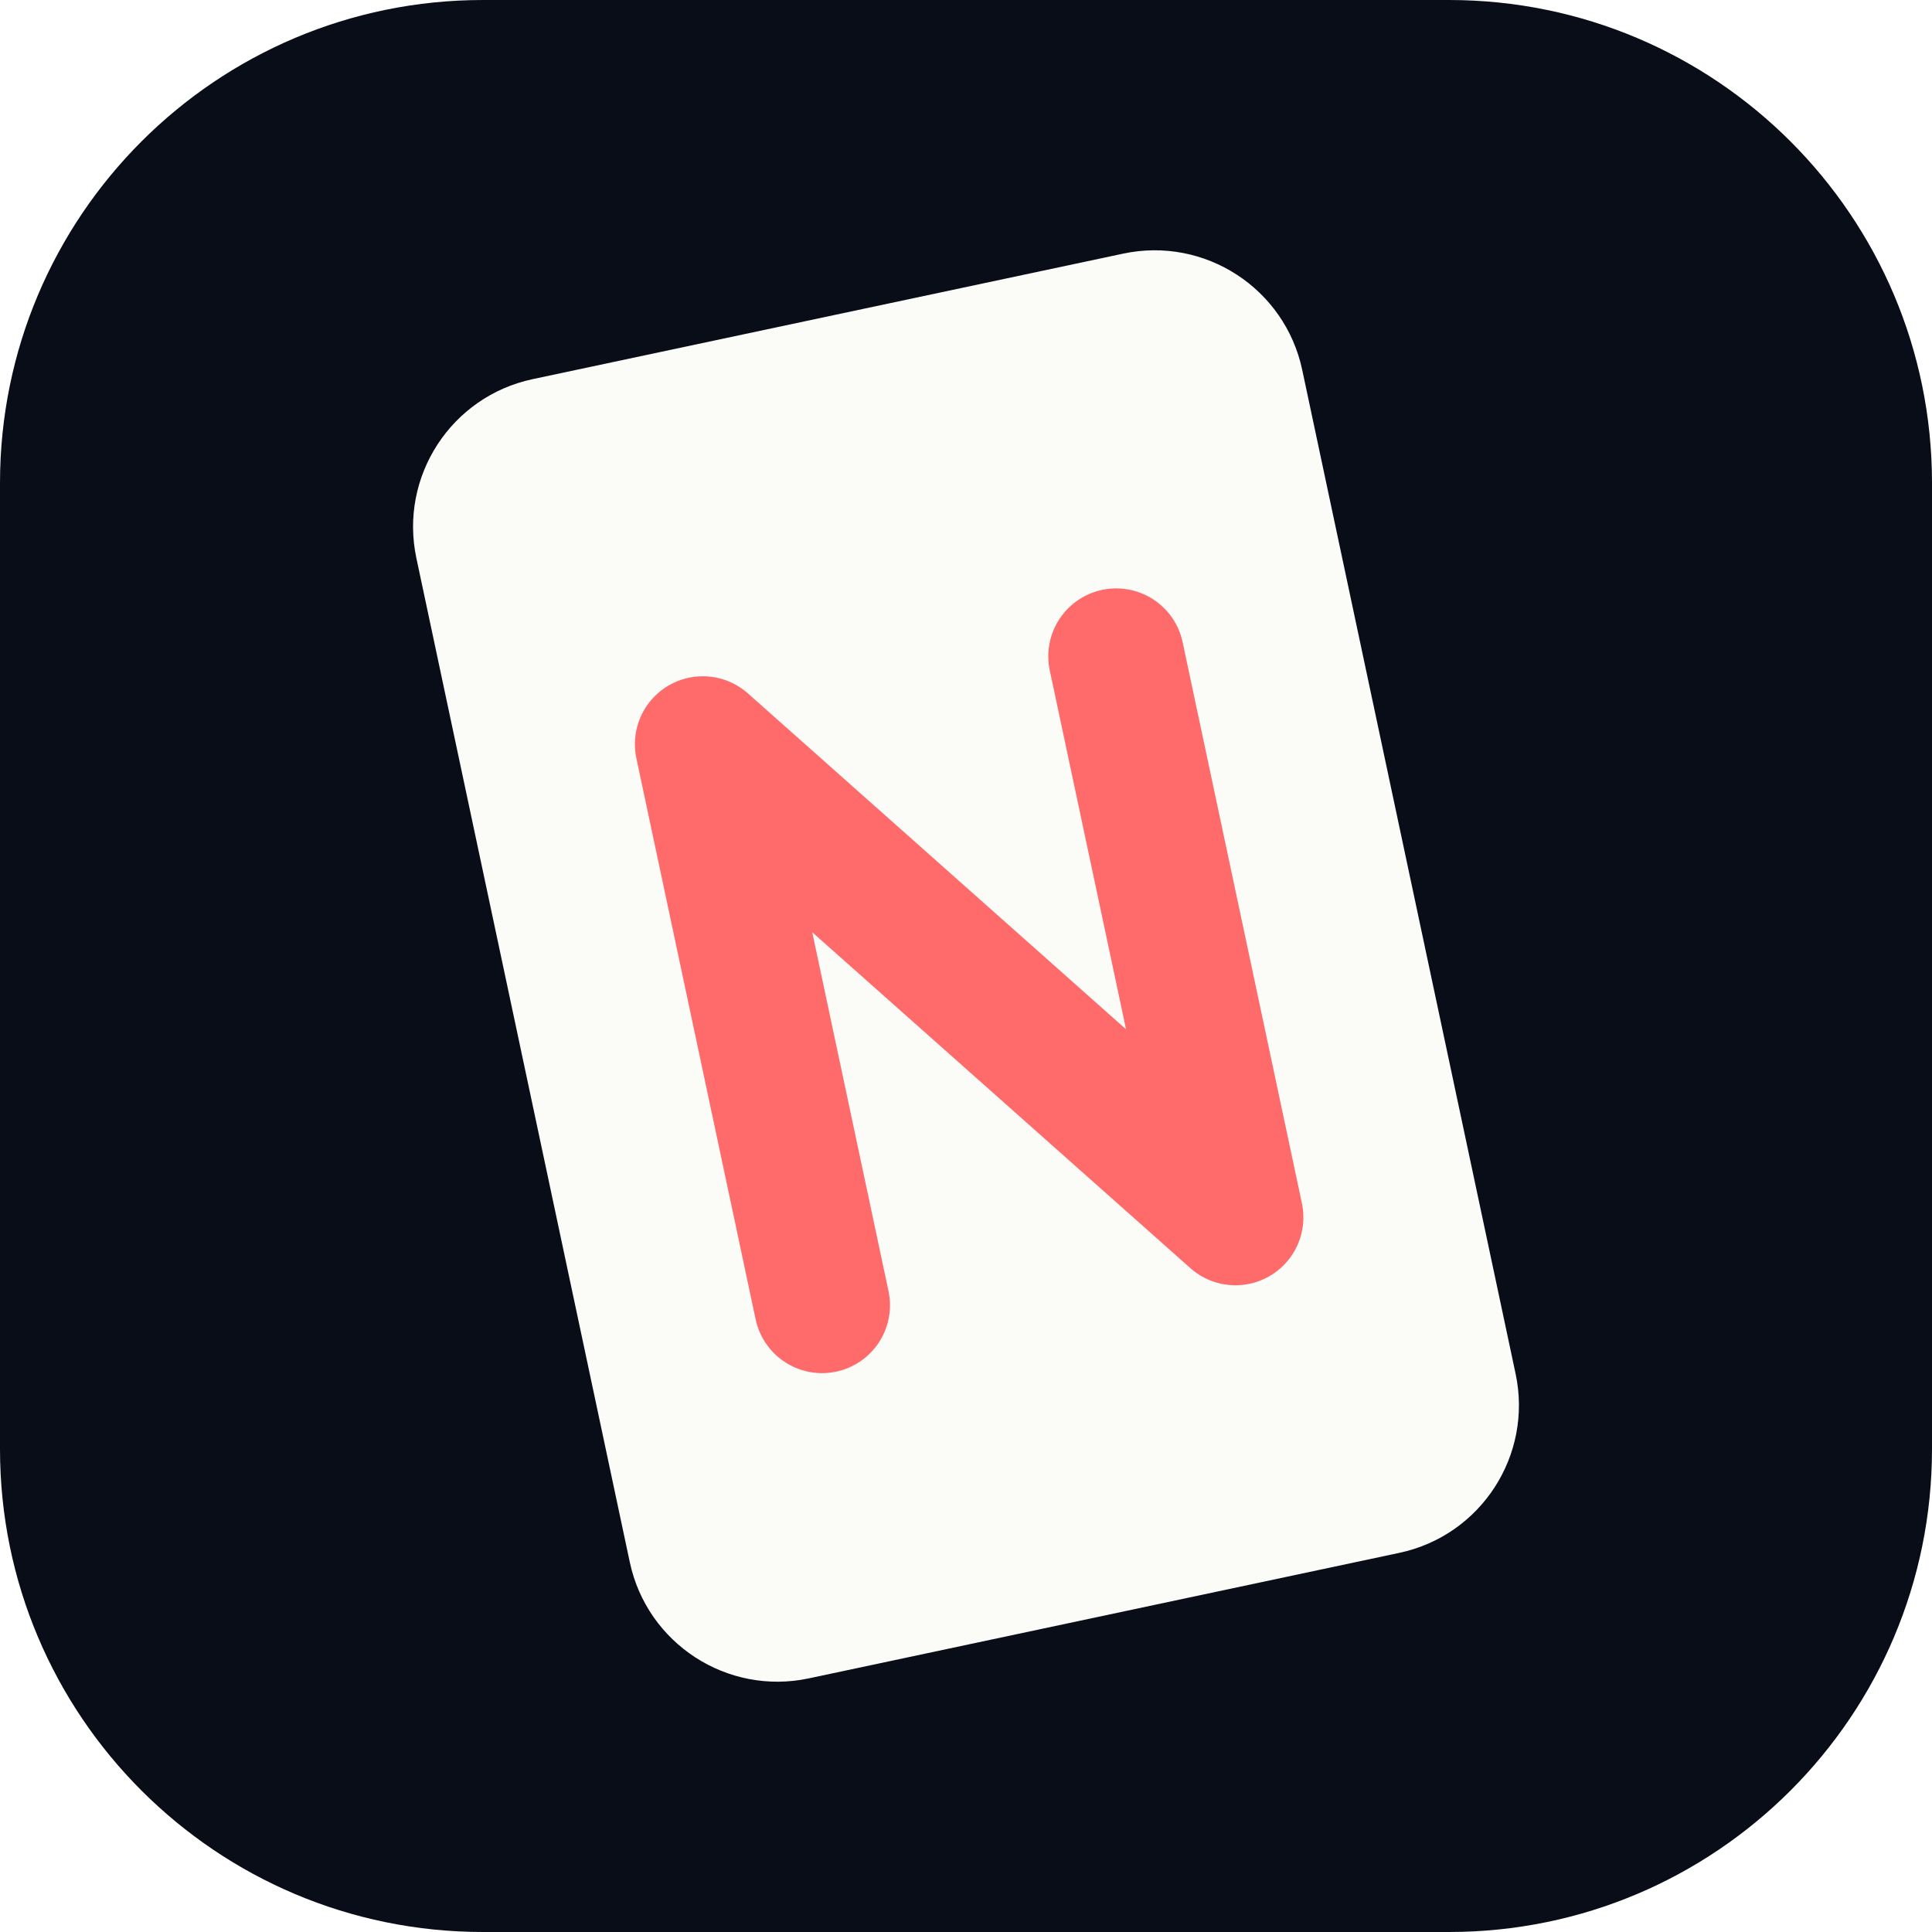
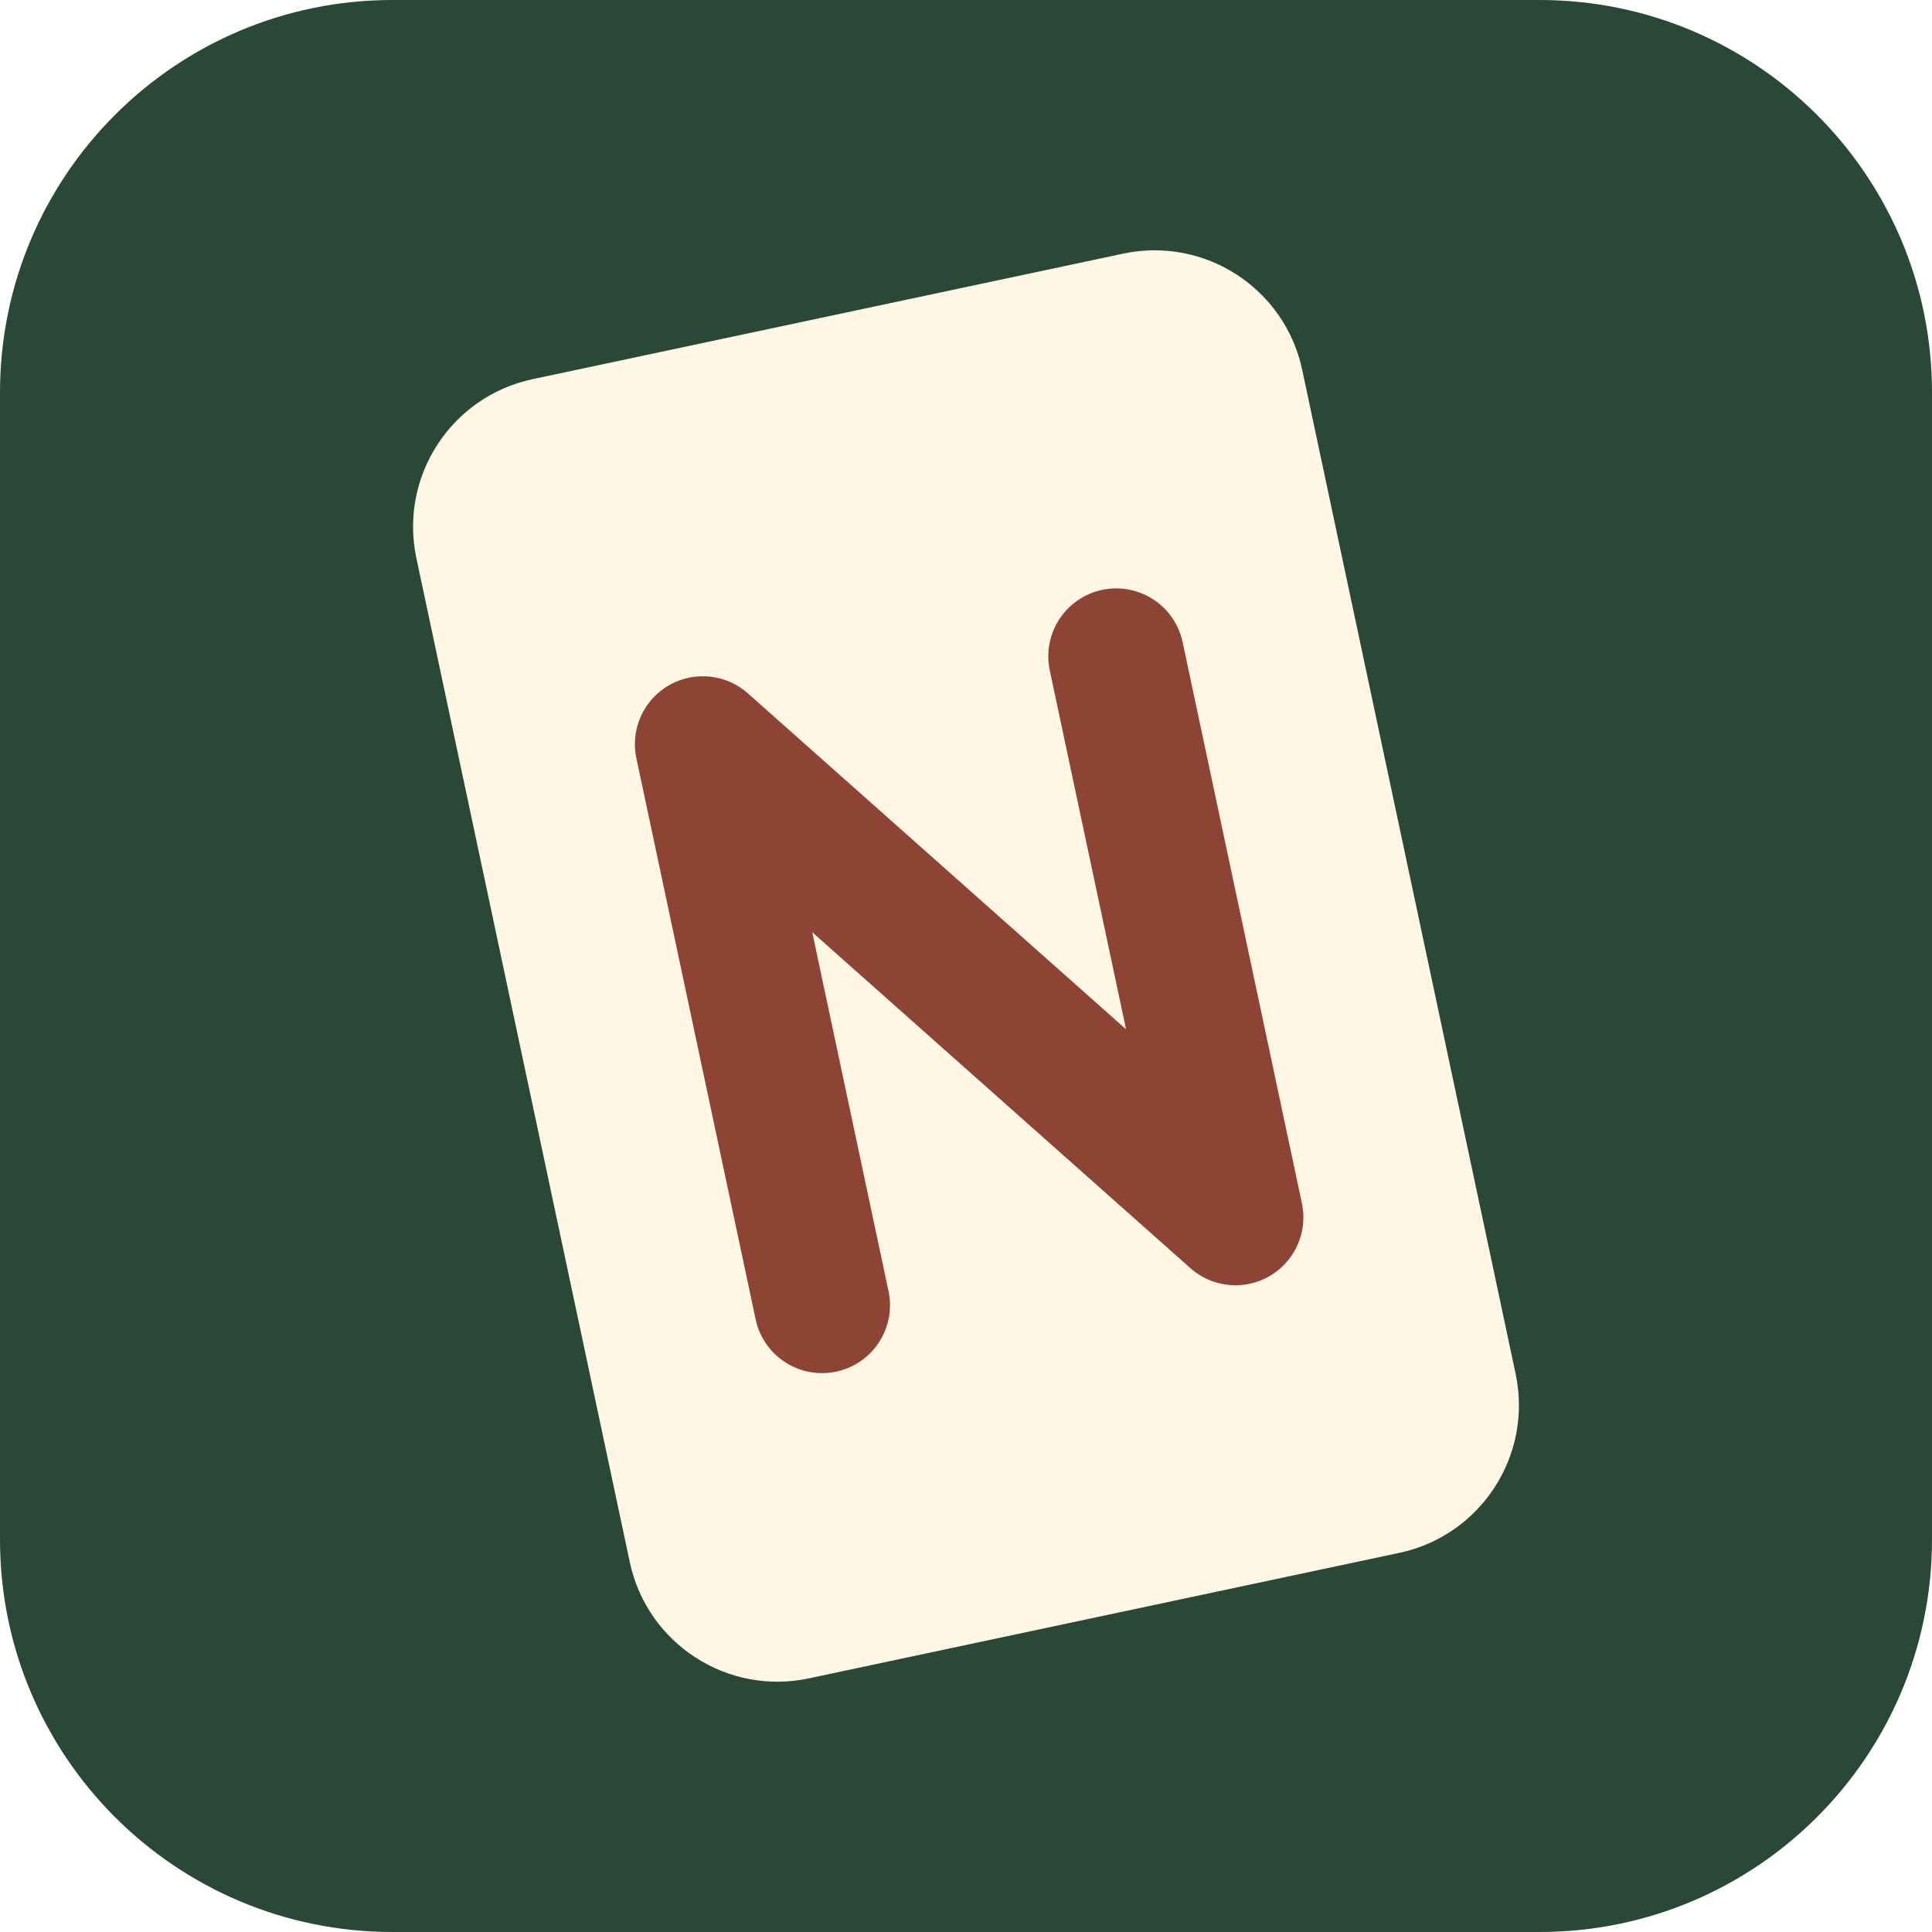
<svg xmlns="http://www.w3.org/2000/svg" viewBox="0 0 64 64">
-   <rect width="64" height="64" rx="16" fill="#080d18" />
-   <rect x="17" y="10" width="30" height="44" rx="5" fill="#fbfbf8" transform="rotate(-12 32 32)" />
-   <path d="M25 42V23l14 19V23" fill="none" stroke="#ff6b6b" stroke-width="4.5" stroke-linecap="round" stroke-linejoin="round" transform="rotate(-12 32 32)" />
+   <rect width="64" height="64" rx="13" fill="#294837" />
+   <rect x="17" y="10" width="30" height="44" rx="5" fill="#fff7e3" transform="rotate(-12 32 32)" />
+   <path d="M25 42V23l14 19V23" fill="none" stroke="#8d4435" stroke-width="4.5" stroke-linecap="round" stroke-linejoin="round" transform="rotate(-12 32 32)" />
</svg>
